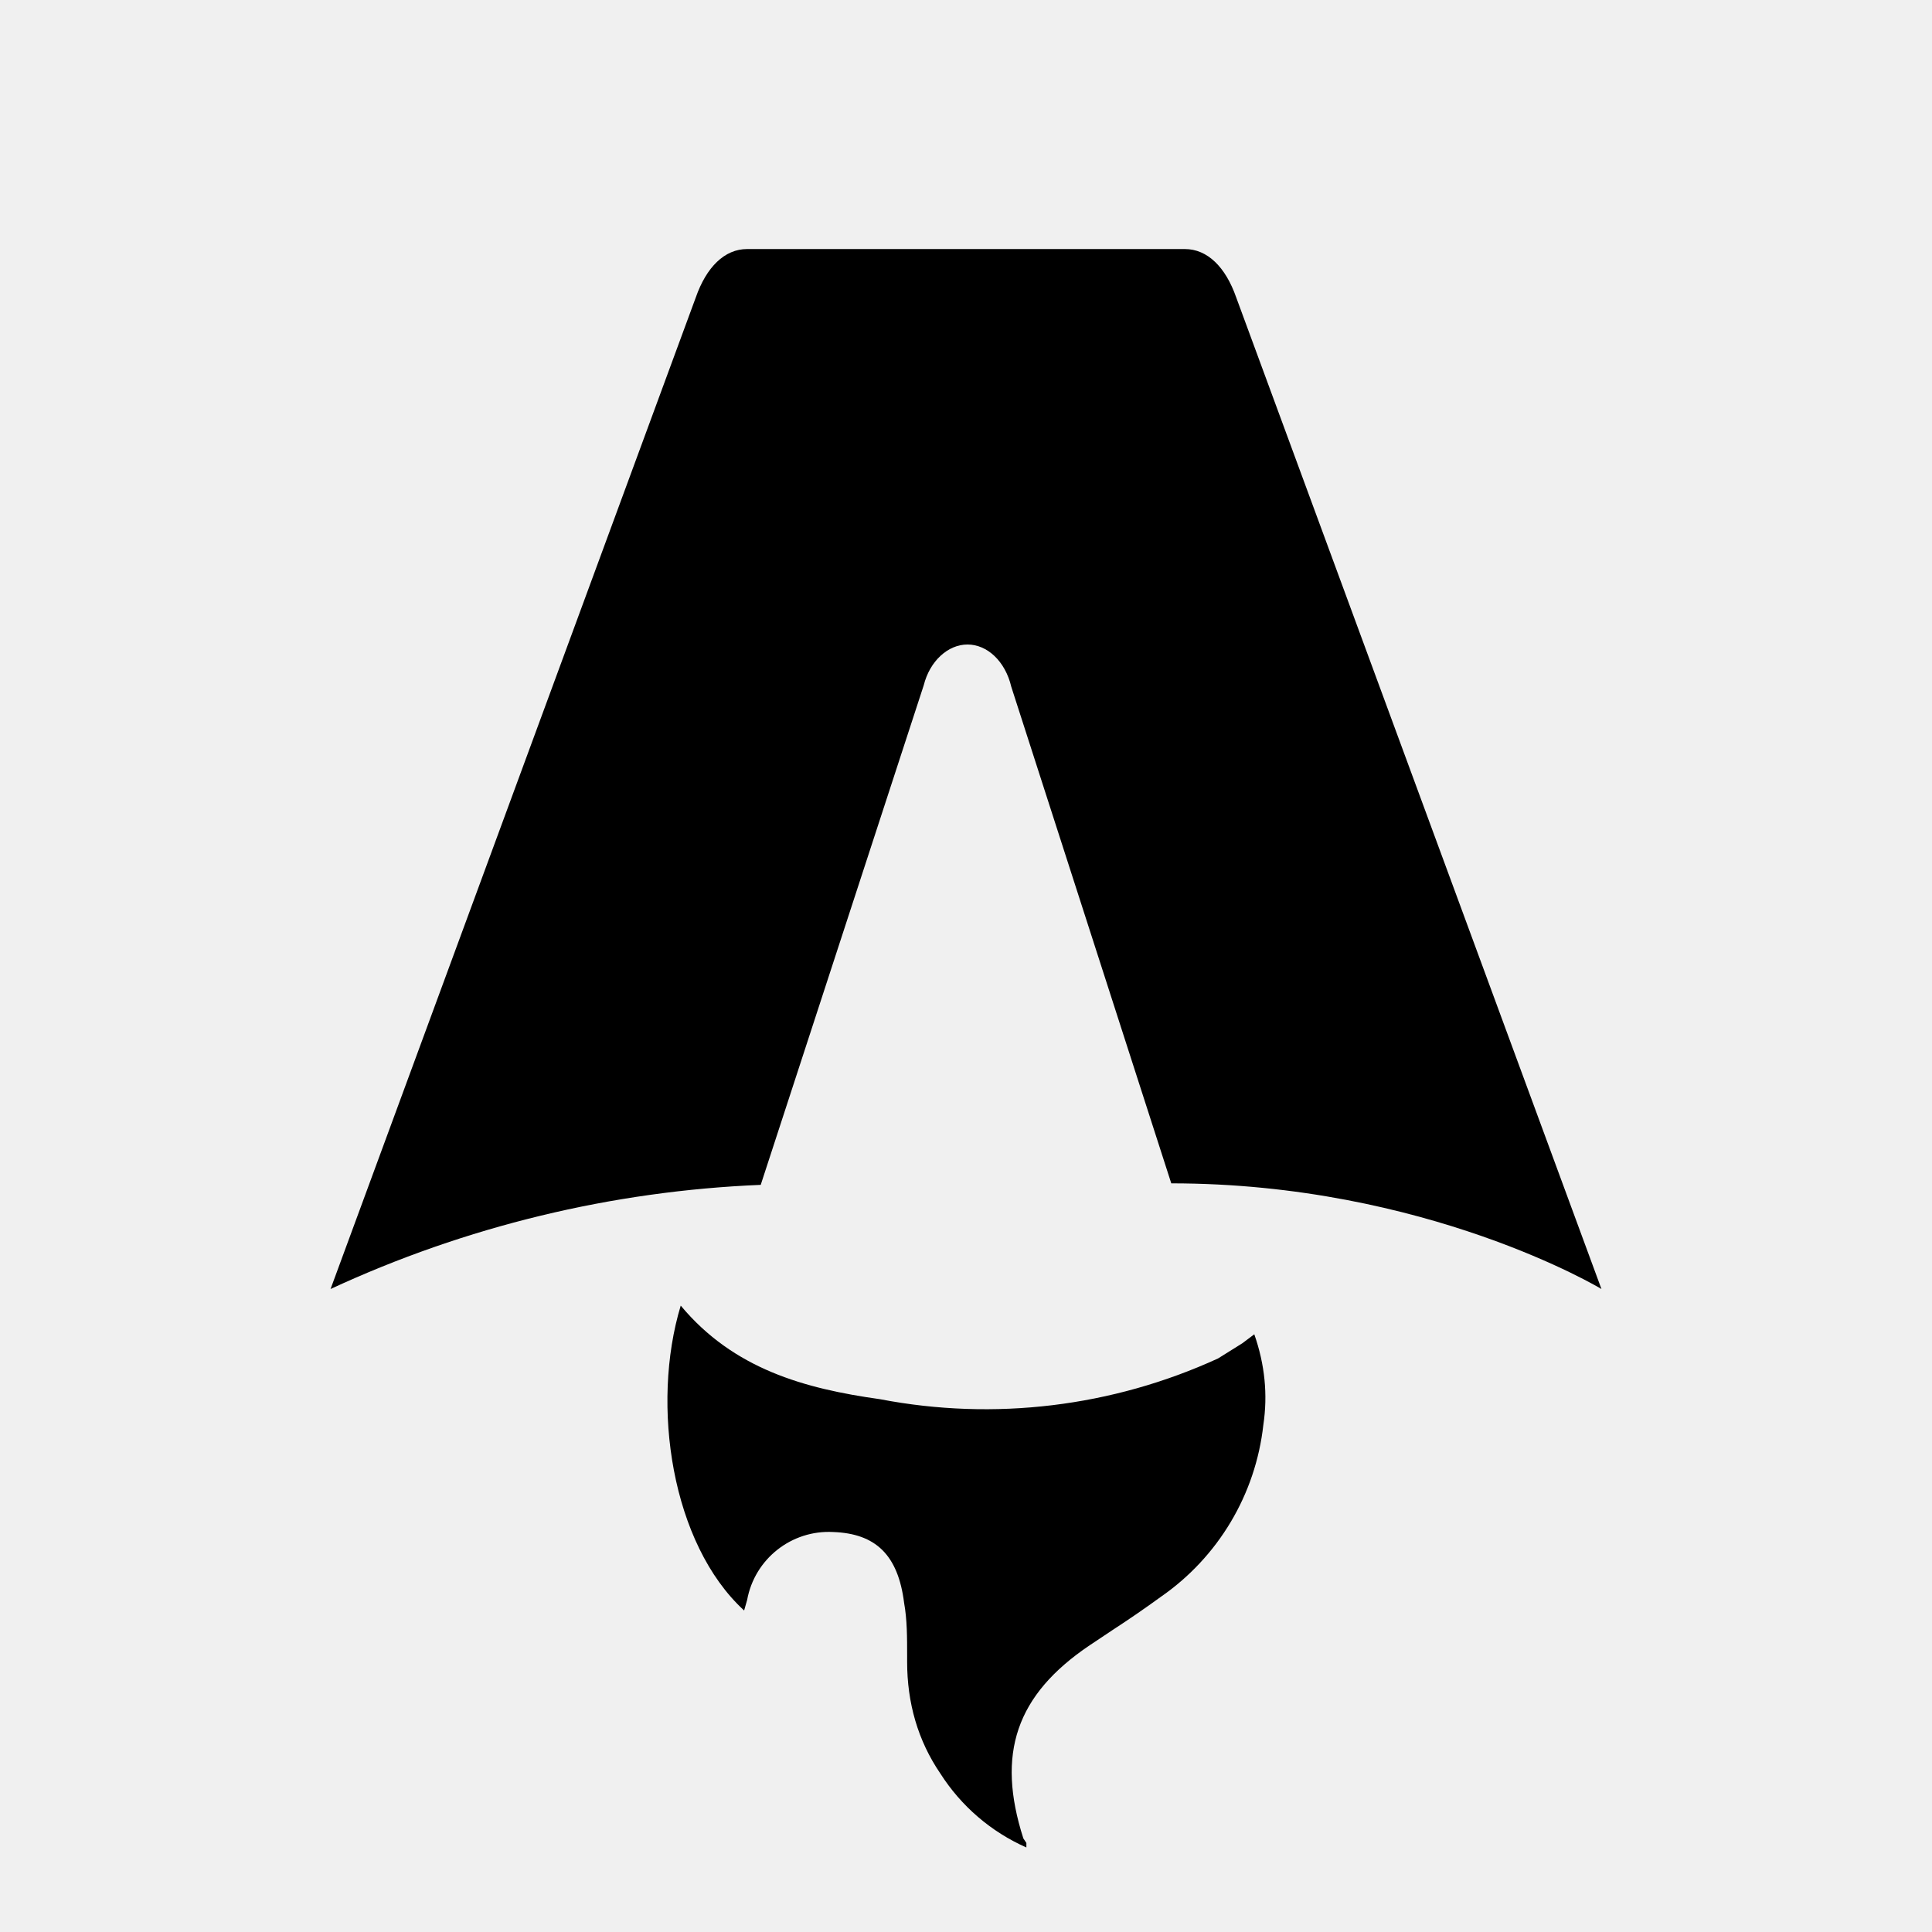
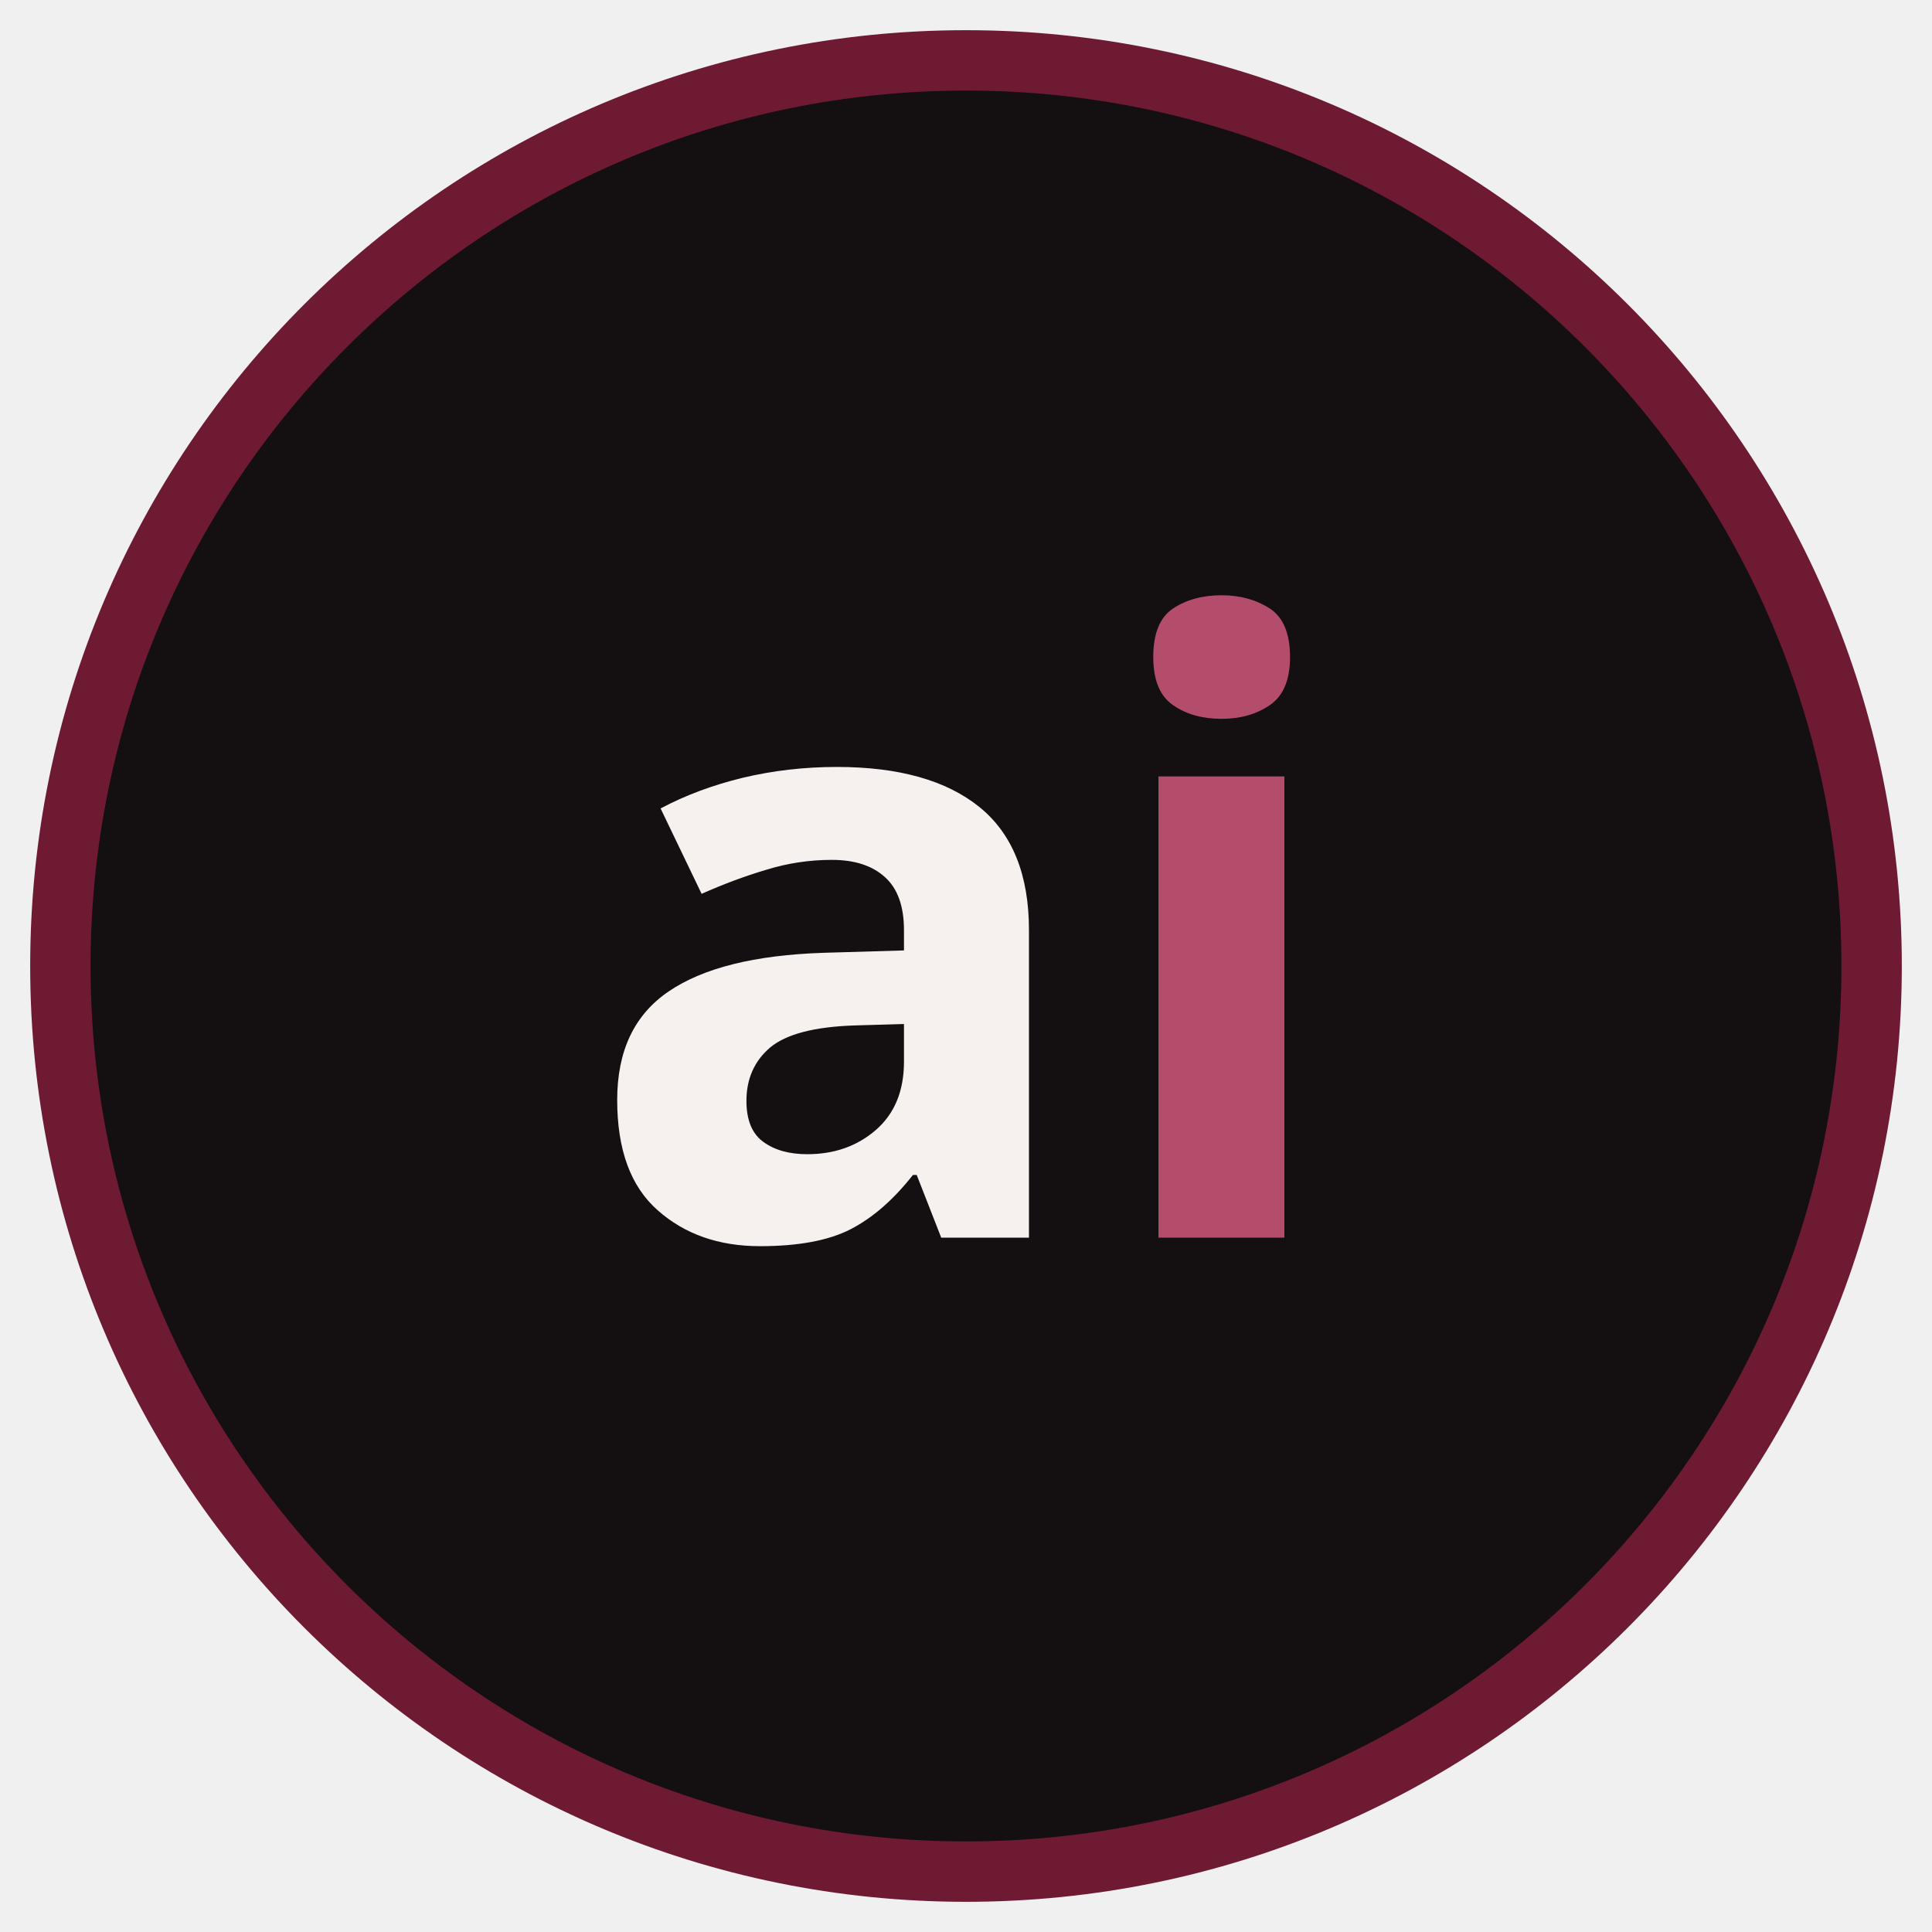
- <svg xmlns="http://www.w3.org/2000/svg" fill="none" viewBox="0 0 128 128">
-   <path d="M50.4 78.5a75.1 75.1 0 0 0-28.5 6.9l24.2-65.7c.7-2 1.9-3.2 3.4-3.2h29c1.5 0 2.7 1.2 3.4 3.2l24.2 65.7s-11.6-7-28.5-7L67 45.5c-.4-1.7-1.6-2.8-2.9-2.8-1.3 0-2.5 1.1-2.9 2.7L50.4 78.5Zm-1.1 28.2Zm-4.2-20.2c-2 6.6-.6 15.8 4.2 20.2a17.5 17.5 0 0 1 .2-.7 5.5 5.5 0 0 1 5.7-4.5c2.8.1 4.3 1.5 4.7 4.7.2 1.1.2 2.3.2 3.5v.4c0 2.7.7 5.2 2.2 7.4a13 13 0 0 0 5.7 4.9v-.3l-.2-.3c-1.8-5.6-.5-9.5 4.4-12.8l1.5-1a73 73 0 0 0 3.2-2.2 16 16 0 0 0 6.8-11.4c.3-2 .1-4-.6-6l-.8.6-1.6 1a37 37 0 0 1-22.4 2.7c-5-.7-9.7-2-13.2-6.2Z" />
-   <style>
-         path { fill: #000; }
-         @media (prefers-color-scheme: dark) {
-             path { fill: #FFF; }
-         }
-     </style>
+ <svg xmlns="http://www.w3.org/2000/svg" viewBox="0 0 64 64">
+   <circle cx="32" cy="32" r="30" fill="#141011" stroke="#6E1A33" stroke-width="2" />
+   <text x="32" y="41" text-anchor="middle" font-family="Aptos, Figtree, Segoe UI, sans-serif" font-weight="800" font-size="28" letter-spacing="-1" fill="#F6F1EE">a<tspan fill="#B44C6C">i</tspan>
+   </text>
</svg>
